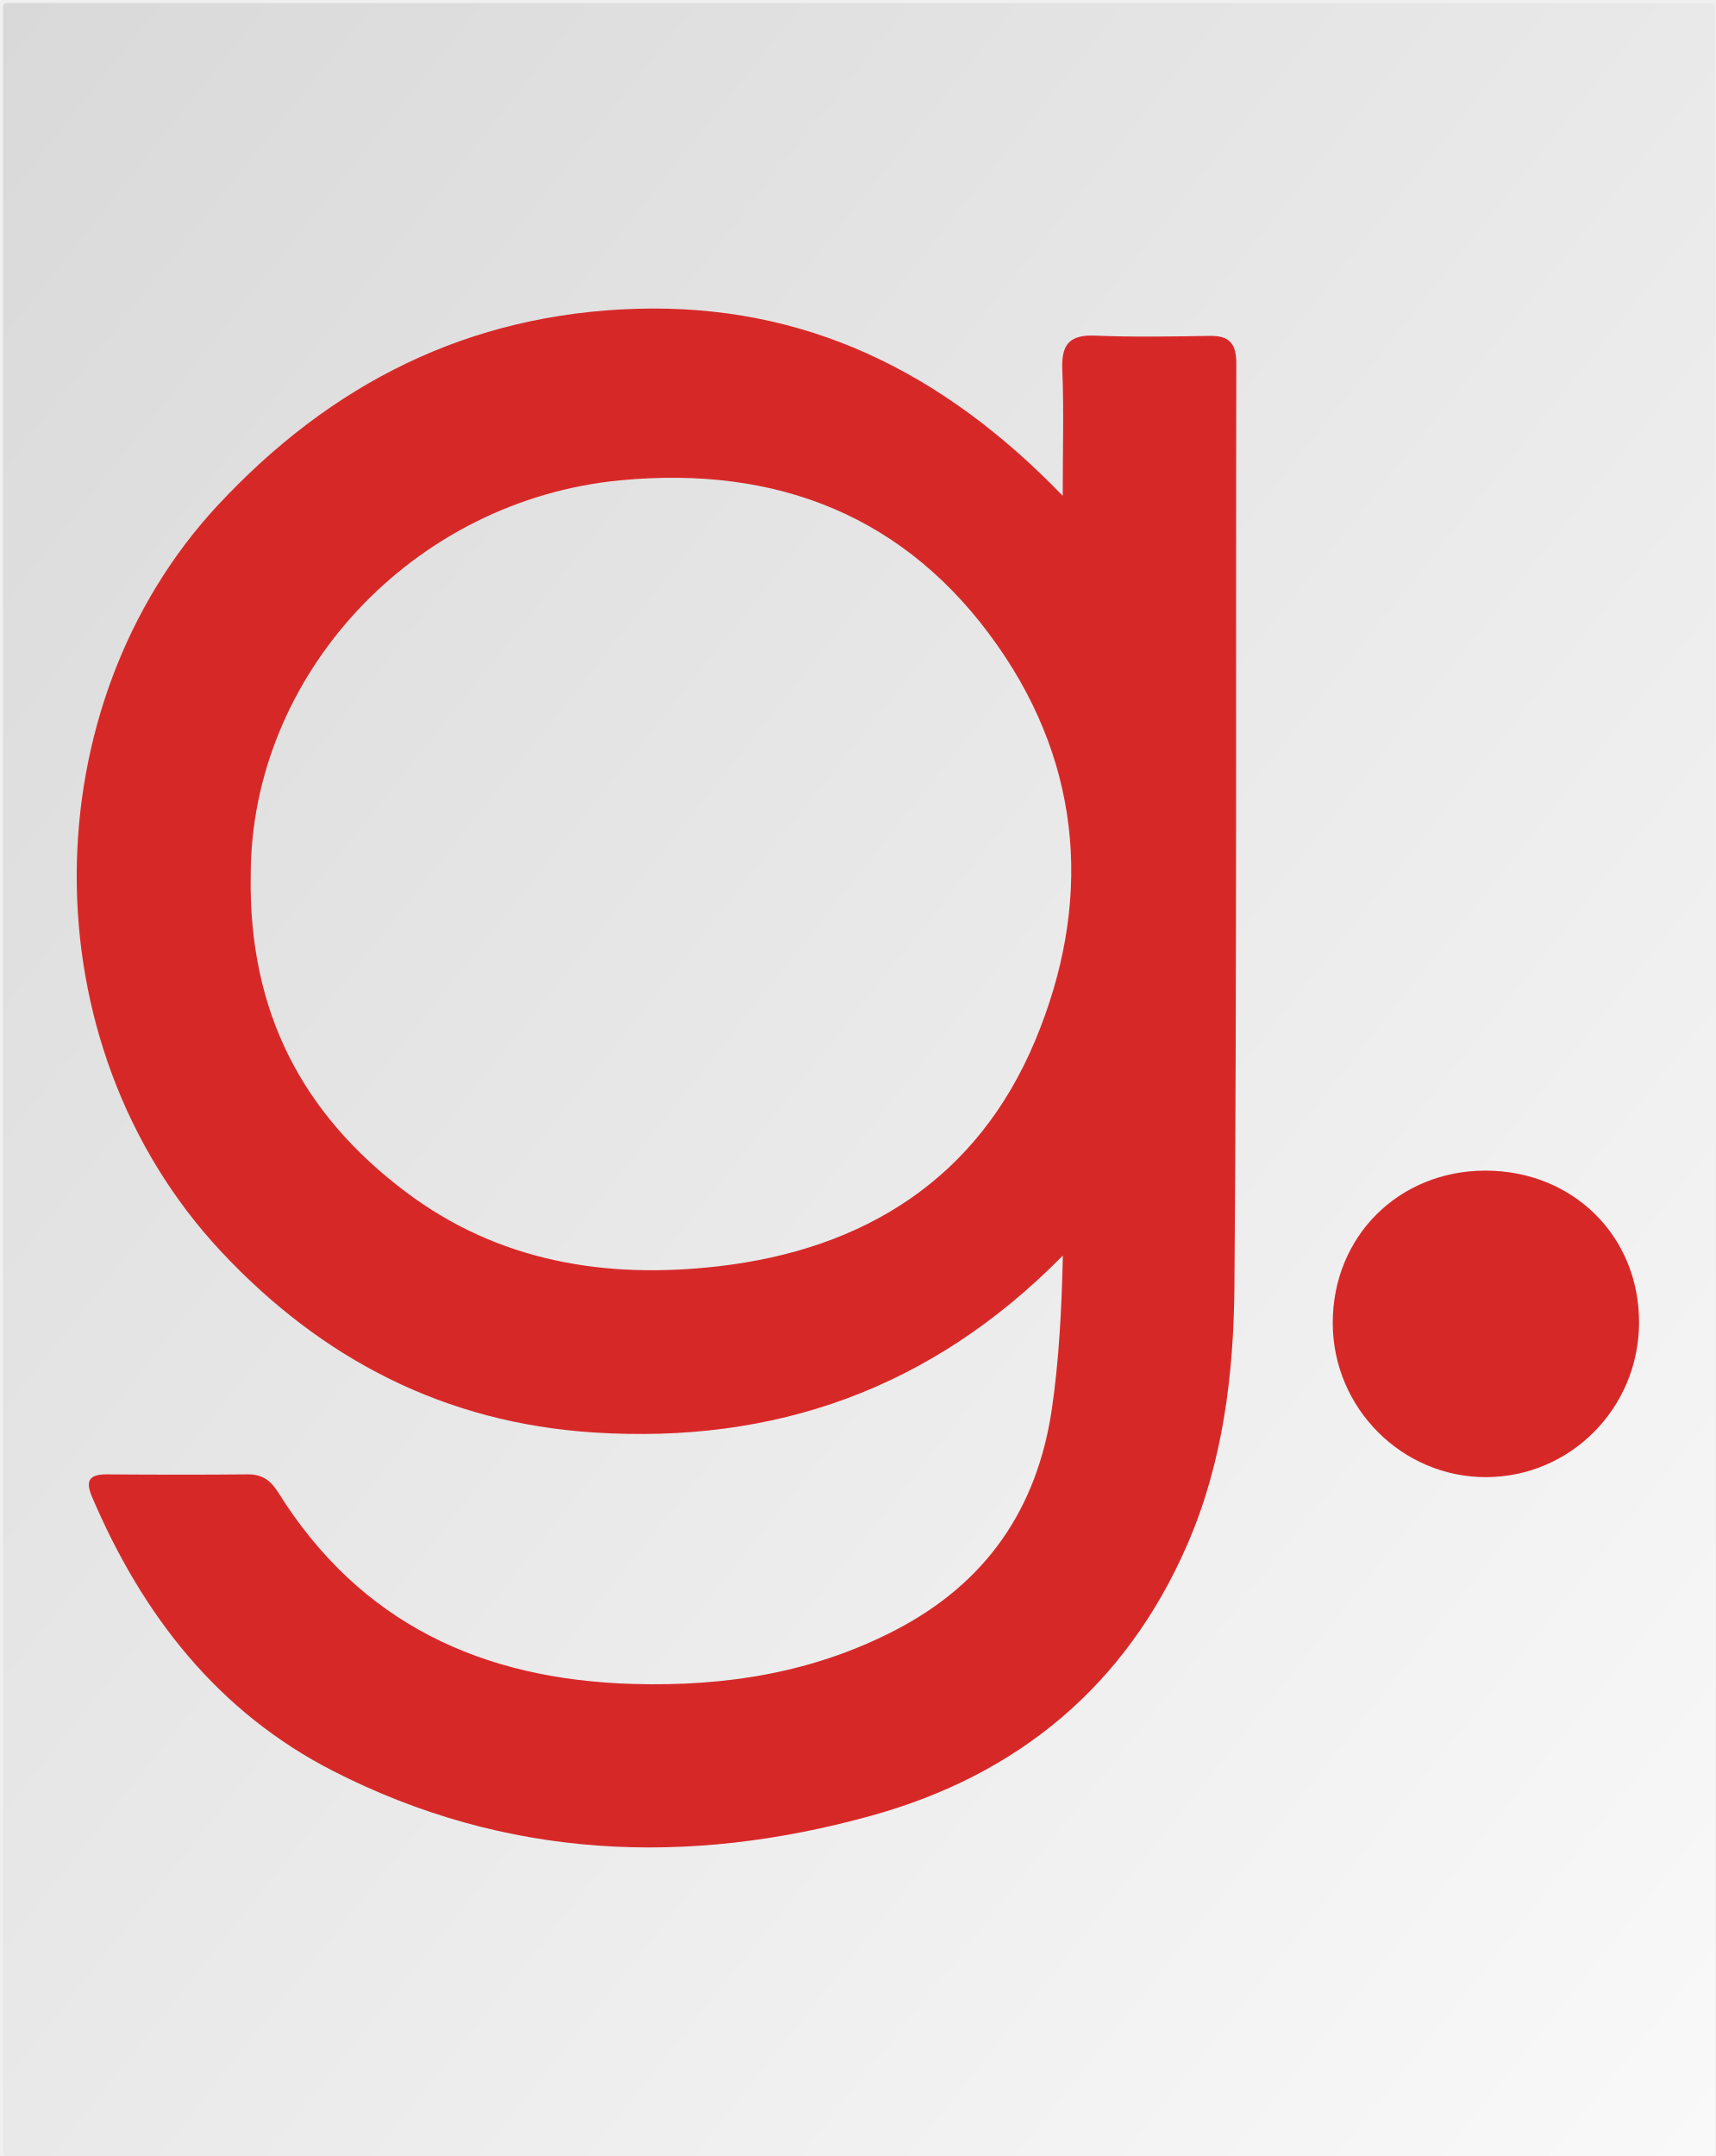
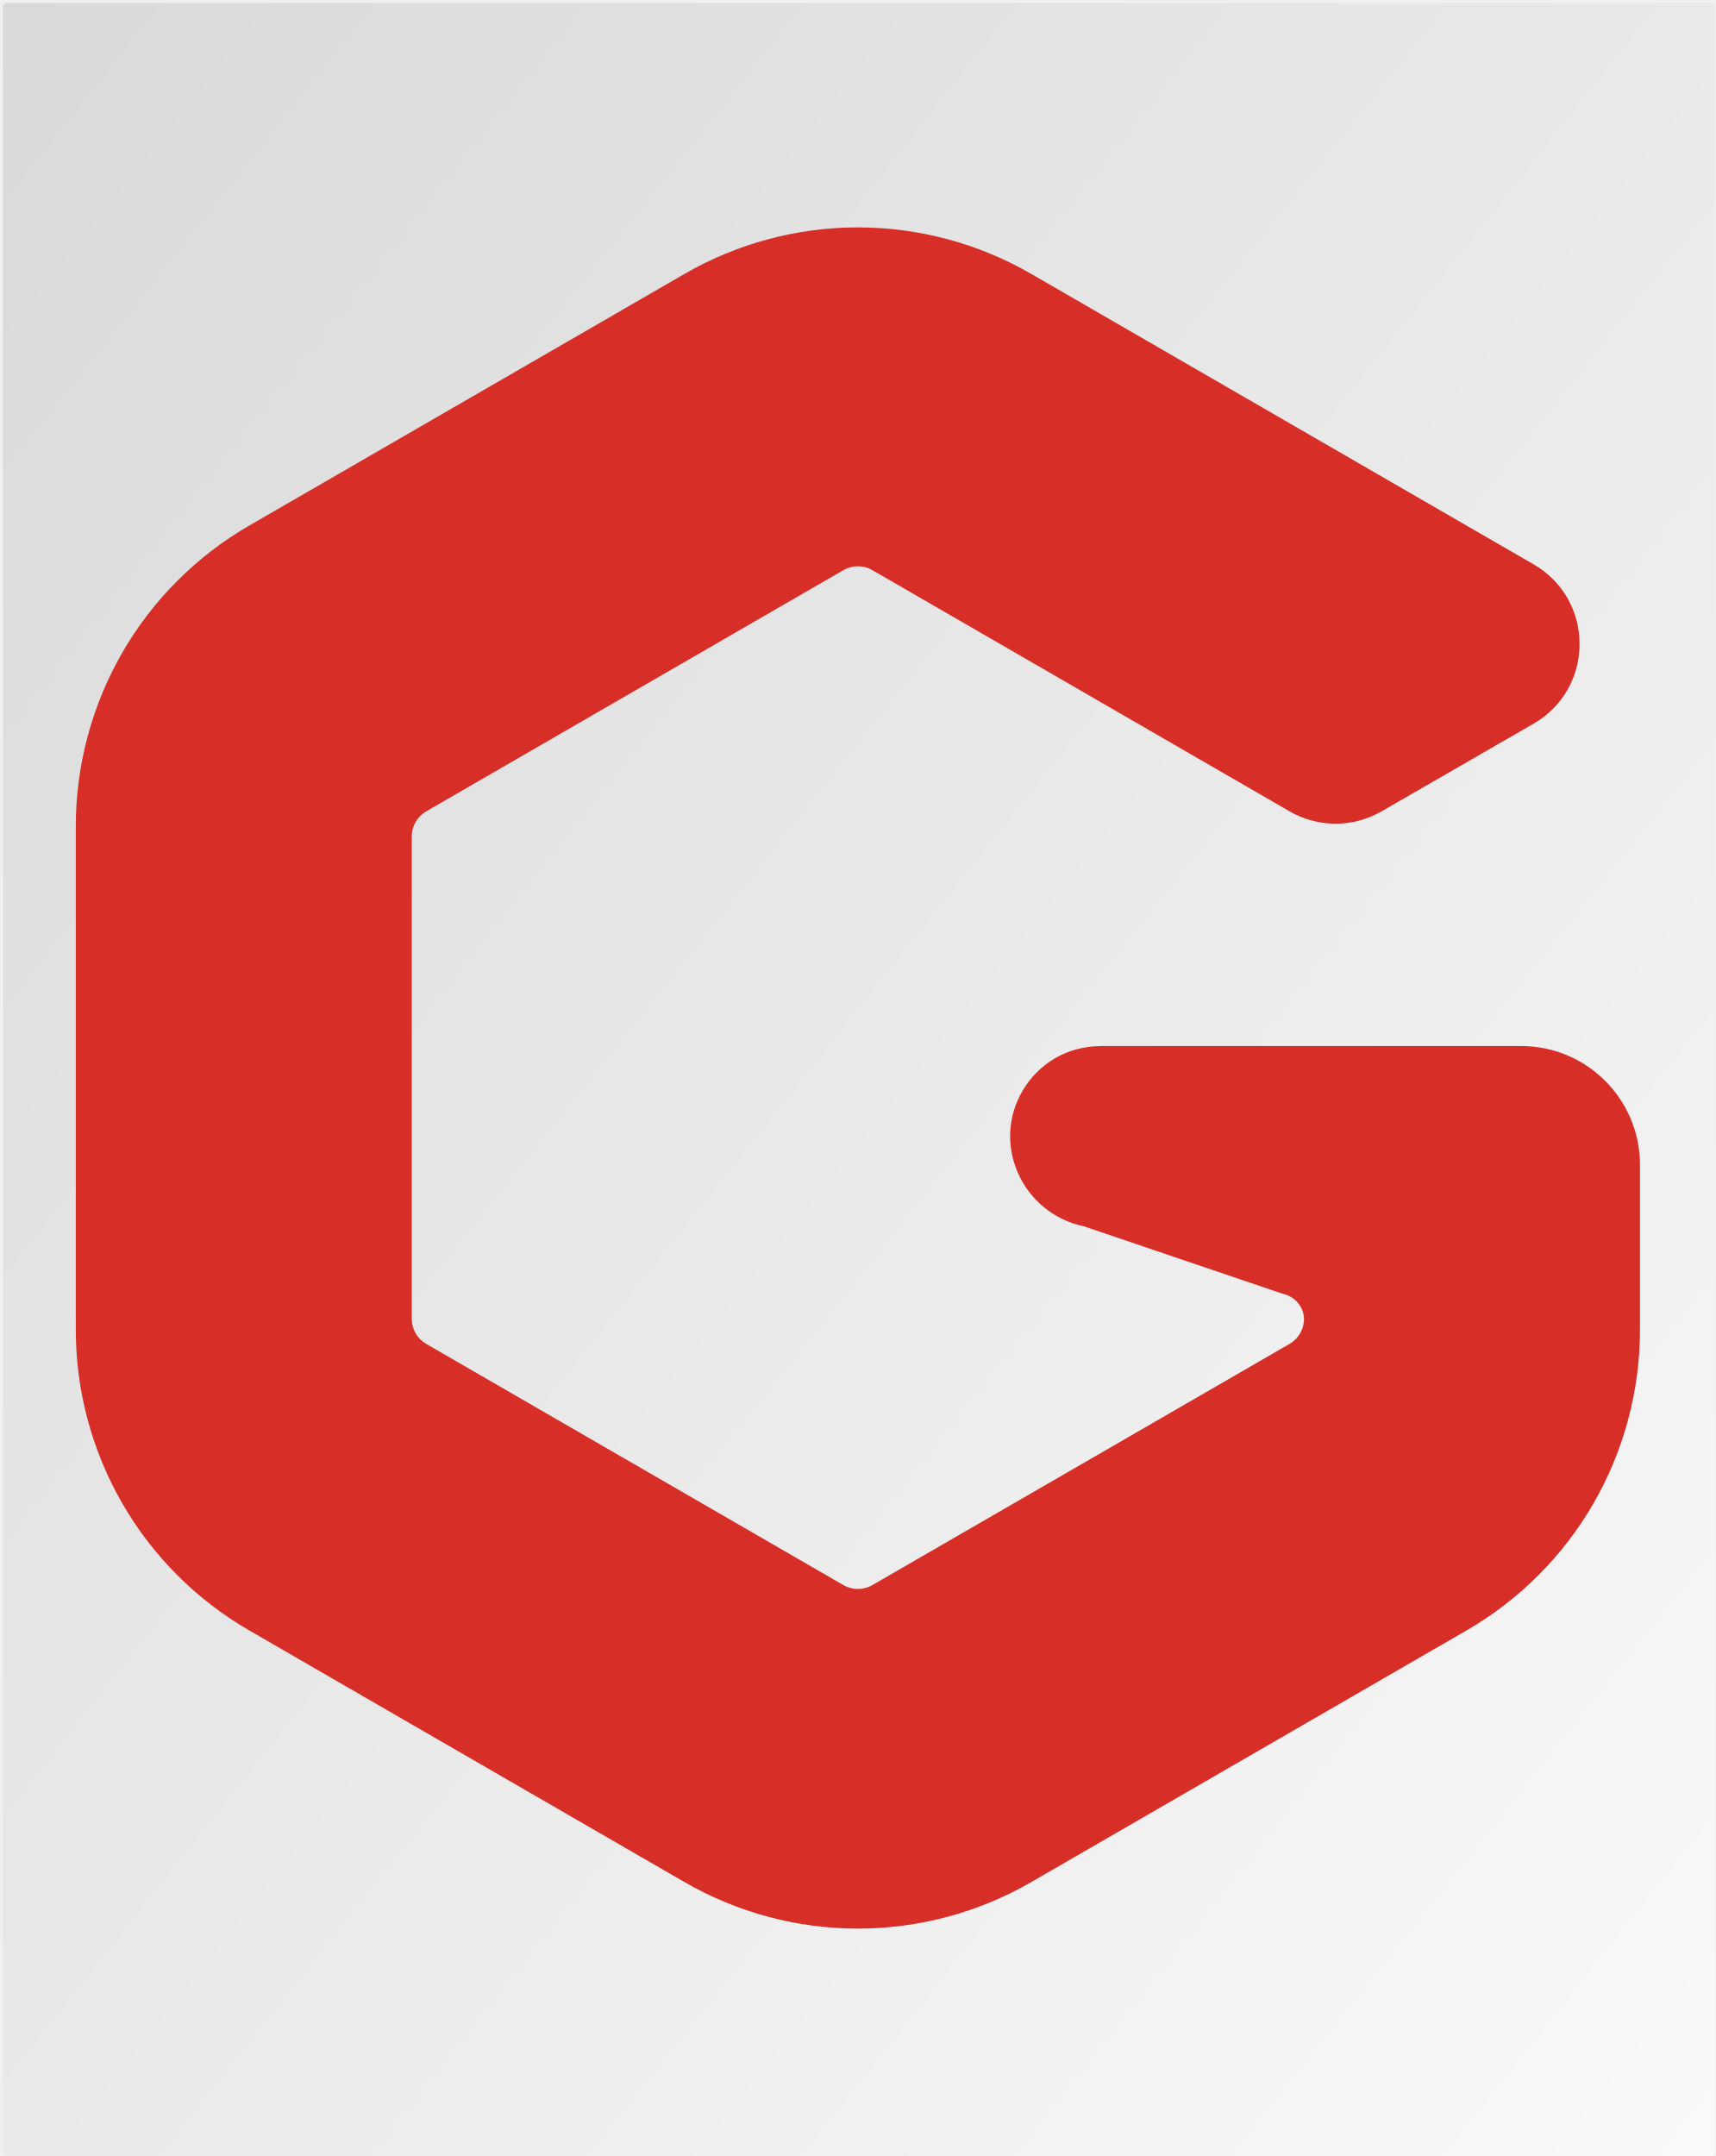
- <svg xmlns="http://www.w3.org/2000/svg" xmlns:xlink="http://www.w3.org/1999/xlink" version="1.1" id="svg2" width="814.987" height="1023.993" viewBox="0 0 814.987 1023.993">
-   <defs id="defs6">
-     <linearGradient id="linearGradient619">
-       <stop style="stop-color:#d9d9d9;stop-opacity:1;" offset="0" id="stop615" />
-       <stop style="stop-color:#f9f9f9;stop-opacity:1;" offset="1" id="stop617" />
+ <svg xmlns="http://www.w3.org/2000/svg" width="815" height="1024" viewBox="0 0 815 1024" fill="none">
+   <g clip-path="url(#clip0_2315_1903)">
+     <path d="M813.096 1.414H3.001C2.125 1.414 1.414 2.307 1.414 3.407V1022C1.414 1023.1 2.125 1023.99 3.001 1023.99H813.096C813.973 1023.99 814.683 1023.1 814.683 1022V3.407C814.683 2.307 813.973 1.414 813.096 1.414Z" fill="url(#paint0_linear_2315_1903)" />
+     <path d="M778.995 553.298V631.56C778.995 660.464 771.362 688.967 756.933 714.002C742.499 739.033 721.656 759.903 696.661 774.35L489.836 893.91C464.837 908.362 436.365 916 407.498 916C378.63 916 350.163 908.362 325.159 893.91L118.334 774.35C93.339 759.903 72.496 739.033 58.062 714.002C43.633 688.972 36 660.464 36 631.565V392.445C36 363.541 43.633 335.038 58.062 310.002C72.496 284.972 93.339 264.102 118.334 249.655L325.159 130.09C350.163 115.638 378.63 108 407.498 108C436.365 108 464.832 115.638 489.836 130.09L728.471 268.04C742.138 275.94 750.296 290.095 750.286 305.896C750.281 321.697 742.108 335.842 728.427 343.727L656.168 385.393C649.555 389.202 642.026 391.22 634.398 391.22C626.77 391.22 619.202 389.197 612.584 385.368L414.343 270.772C412.263 269.567 409.895 268.937 407.498 268.937C405.1 268.937 402.732 269.572 400.652 270.772L202.431 385.363C198.211 387.803 195.585 392.351 195.585 397.231V626.407C195.585 631.292 198.211 635.835 202.431 638.275L400.652 752.865C402.732 754.071 405.1 754.7 407.498 754.7C409.895 754.7 412.263 754.066 414.343 752.865L612.564 638.275C616.784 635.835 619.41 631.292 619.41 626.407V626.779C619.41 626.585 619.41 626.387 619.4 626.189C619.157 620.421 614.867 615.62 609.216 614.459L514.771 582.411C500.951 579.569 489.291 570.151 483.575 557.216C477.864 544.287 478.691 529.934 485.849 517.852C489.549 511.603 494.745 506.391 500.877 502.775C507.564 498.827 515.088 496.829 523.236 496.829H722.592C753.743 496.829 779 522.117 779 553.303L778.995 553.298Z" fill="#D72E28" />
+   </g>
+   <defs>
+     <linearGradient id="paint0_linear_2315_1903" x1="0.623" y1="1.414" x2="995.456" y2="794.158" gradientUnits="userSpaceOnUse">
+       <stop stop-color="#D9D9D9" />
+       <stop offset="1" stop-color="#F9F9F9" />
    </linearGradient>
-     <clipPath clipPathUnits="userSpaceOnUse" id="clipPath16">
-       <path d="M 0,792 H 612 V 0 H 0 Z" id="path14" />
+     <clipPath id="clip0_2315_1903">
+       <rect width="814.987" height="1023.99" fill="white" />
    </clipPath>
-     <linearGradient xlink:href="#linearGradient619" id="linearGradient621" x1="0" y1="0" x2="1024" y2="1024.997" gradientUnits="userSpaceOnUse" gradientTransform="matrix(0.7942637,0,0,0.998676,1.558406,1.358347)" />
  </defs>
-   <g id="layer1" transform="matrix(0.9989575,0,0,0.9979921,-0.933722,0.0585938)">
-     <rect style="fill:url(#linearGradient621);fill-opacity:1;stroke-width:0.891" id="rect457" width="814.118" height="1024.636" x="2.35" y="1.358" rx="1.589" ry="1.997" />
-   </g>
-   <g id="g8" transform="matrix(1.333333,0,0,-1.333333,1.3995581e-8,1055.996)">
-     <g id="g2" transform="matrix(15.90233,0,0,-15.90233,27.33015,682.0964)">
-       <path d="M 22.085,21.22 C 19.131,24.218 15.615,25.435 11.587,25.177 8.262,24.964 5.498,23.548 3.225,21.113 -1.119,16.452 -1.008,8.894 3.156,4.412 5.695,1.68 8.779,0.117 12.543,0.006 16.311,-0.106 19.395,1.406 22.089,4.195 c 0,-1.056 0.028,-1.943 -0.01,-2.826 -0.024,-0.567 0.163,-0.787 0.742,-0.762 0.853,0.036 1.708,0.02 2.563,0.006 0.433,-0.008 0.593,0.171 0.593,0.606 -0.014,6.9 0.014,13.799 -0.042,20.697 -0.016,1.964 -0.257,3.935 -1.056,5.772 -1.376,3.163 -3.796,5.164 -7.077,6.072 C 13.678,34.904 9.616,34.737 5.751,32.763 3.162,31.44 1.474,29.269 0.346,26.626 0.191,26.265 0.271,26.113 0.674,26.115 c 1.054,0.008 2.106,0.01 3.16,0 0.32,-0.004 0.513,0.139 0.674,0.396 1.837,2.945 4.575,4.203 7.964,4.299 2.062,0.058 4.027,-0.249 5.878,-1.211 2.026,-1.054 3.167,-2.714 3.496,-4.951 0.159,-1.094 0.217,-2.195 0.246,-3.426 z M 3.898,12.694 c -0.052,3.094 1.189,5.371 3.466,7.089 2.076,1.567 4.474,1.961 6.999,1.672 3.287,-0.376 5.814,-1.965 7.107,-5.053 1.272,-3.04 1.086,-6.104 -0.841,-8.852 C 18.594,4.647 15.695,3.515 12.187,3.847 7.518,4.289 3.898,8.224 3.898,12.696 Z" fill="#d72828" id="path1" />
-       <path d="m 31.558,19.311 c 1.957,0 3.442,1.464 3.442,3.396 0,1.913 -1.527,3.462 -3.42,3.47 -1.887,0.008 -3.438,-1.545 -3.442,-3.448 C 28.134,20.79 29.613,19.311 31.56,19.311 Z" fill="#d72828" id="path2" />
-     </g>
-   </g>
</svg>
